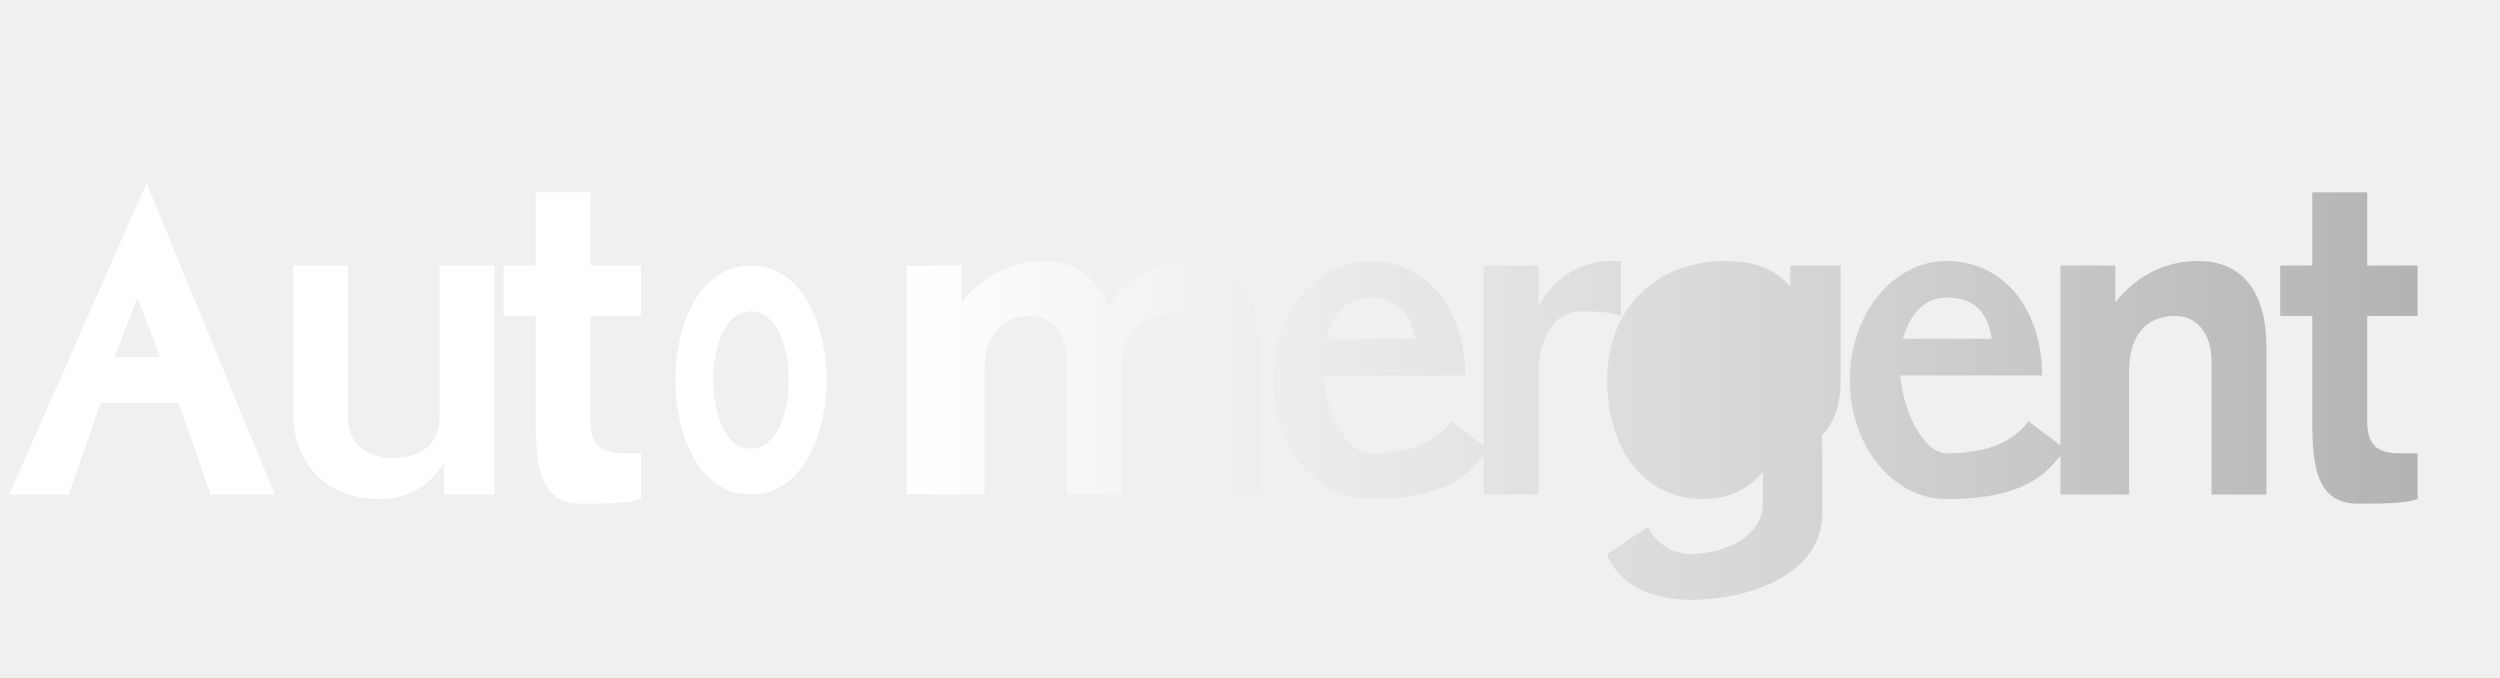
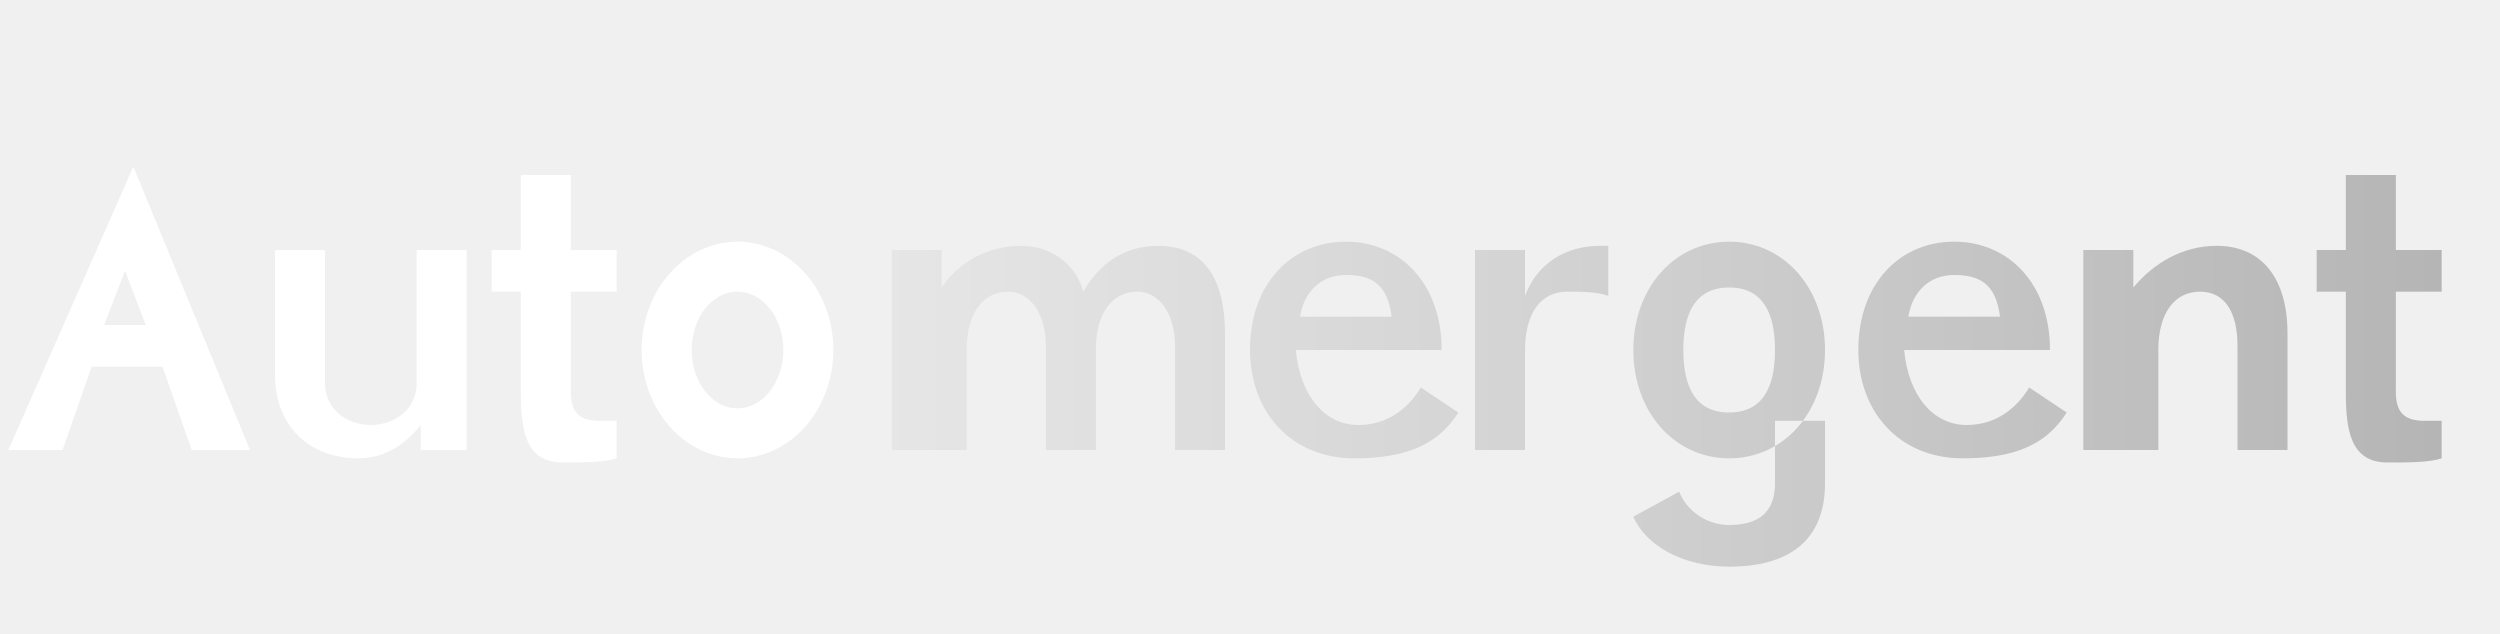
- <svg xmlns="http://www.w3.org/2000/svg" viewBox="0 0 273 74" width="273" height="74" fill="none">
+ <svg xmlns="http://www.w3.org/2000/svg" viewBox="0 0 300 76" width="300" height="76" fill="none">
  <defs>
-     <linearGradient id="silverGradText" x1="0%" y1="0%" x2="100%" y2="0%">
+     <linearGradient id="silverGradText" x1="2" y1="0" x2="300" y2="0" gradientUnits="userSpaceOnUse">
      <stop offset="0%" stop-color="#ffffff" />
      <stop offset="60%" stop-color="#d4d4d4" />
      <stop offset="100%" stop-color="#b3b3b3" />
    </linearGradient>
  </defs>
-   <path d="M 16 20 L 30 54 L 23 54 L 19.5 44 L 11 44 L 7.5 54 L 1 54 Z M 15 32.5 L 12.5 39 L 17.5 39 Z M 32 29 L 38 29 L 38 45.5 C 38 48.5 40 50 43 50 C 46 50 48 48.5 48 45.5 L 48 29 L 54 29 L 54 54 L 48.5 54 L 48.5 50.5 C 47 53 44.5 54.5 41.5 54.5 C 35.5 54.5 32 50.5 32 45 Z M 58.5 21 L 64.5 21 L 64.5 29 L 70 29 L 70 34.5 L 64.5 34.5 L 64.5 46 C 64.5 48.5 65.5 49.5 68 49.5 L 70 49.5 L 70 54.5 C 68.5 55 66 55 63.5 55 C 59 55 58.5 51 58.5 46 L 58.5 34.5 L 55 34.5 L 55 29 L 58.5 29 Z M 82 29.0 C 93 29.0 93 54.0 82 54.0 C 71 54.0 71 29.0 82 29.0 Z M 82 34.0 C 76.5 34.0 76.5 49.0 82 49.0 C 87.5 49.0 87.5 34.0 82 34.0 Z" fill="#ffffff" />
-   <path d="M 99 29 L 105 29 L 105 33 C 107 30.5 110 28.5 114 28.5 C 117.5 28.5 120 30.5 121 33.5 C 123 30.5 126 28.5 130 28.5 C 135 28.5 137.5 32 137.5 38 L 137.5 54 L 131.5 54 L 131.5 39.5 C 131.5 36.5 130 34.5 127.5 34.5 C 124.5 34.5 122.5 36.5 122.5 40.5 L 122.5 54 L 116.5 54 L 116.5 39.5 C 116.5 36.5 115 34.5 112.5 34.5 C 109.5 34.5 107.5 36.5 107.5 40.5 L 107.5 54 L 99 54 Z M 139 41.5 C 139 34 144 28.5 149.5 28.5 C 156 28.5 160 34 160 41 L 144.5 41 C 145 46 147.5 49.5 149.5 49.5 C 154.5 49.5 157 48 158.5 46 L 162.5 49 C 160 53 156 54.5 149.5 54.5 C 144 54.5 139 49 139 41.5 Z M 144.8 37 L 154.5 37 C 154 33.5 152 32.5 149.5 32.5 C 147 32.5 145.5 34.5 144.8 37 Z M 162 29 L 168 29 L 168 33.5 C 169.5 30.5 172.5 28.5 176 28.5 L 177 28.5 L 177 34.5 C 175.5 34 174 34 172.5 34 C 170 34 168 36.5 168 41 L 168 54 L 162 54 Z M 188.5 28.5 C 199.0 28.5 199.0 39 199.0 54 L 199.0 56 C 199.0 62.5 191.5 65.5 184.5 65.5 C 180.0 65.5 176.5 63.5 175.5 60.5 L 180.0 57.5 C 180.5 59 182.5 60.5 184.5 60.5 C 188.5 60.5 192.5 58.5 192.5 55 L 192.5 51.5 C 191.0 53.5 188.5 54.5 186.0 54.5 C 179.5 54.5 175.5 49 175.5 41.5 C 175.5 34 180.5 28.5 188.5 28.5 C 191.5 28.5 194.0 30 195.5 32.5 L 195.5 29 L 201.0 29 L 201.0 41.5 C 201.0 47.5 197.5 49.5 193.0 49.5 C 189.0 49.5 186.0 47.5 186.0 41.5 C 186.0 35.5 189.5 33.5 193.0 33.5 C 196.0 33.5 198.5 36 198.5 41.5 Z M 202 41.5 C 202 34 207 28.5 212.5 28.5 C 219 28.5 223 34 223 41 L 207.5 41 C 208 46 210.5 49.5 212.5 49.5 C 217.5 49.5 220 48 221.5 46 L 225.5 49 C 223 53 219 54.5 212.5 54.5 C 207 54.5 202 49 202 41.5 Z M 207.8 37 L 217.5 37 C 217 33.5 215 32.5 212.5 32.5 C 210 32.5 208.5 34.5 207.8 37 Z M 225 29 L 231 29 L 231 33 C 233 30.5 236 28.5 240 28.5 C 245 28.5 247.5 32 247.5 38 L 247.5 54 L 241.5 54 L 241.5 39.5 C 241.5 36.5 240 34.5 237.5 34.5 C 234.5 34.5 232.5 36.5 232.5 40.5 L 232.5 54 L 225 54 Z M 252.5 21 L 258.5 21 L 258.5 29 L 264 29 L 264 34.5 L 258.5 34.5 L 258.5 46 C 258.5 48.5 259.5 49.5 262 49.5 L 264 49.5 L 264 54.5 C 262.5 55 260 55 257.5 55 C 253 55 252.5 51 252.5 46 L 252.5 34.5 L 249 34.5 L 249 29 L 252.5 29 Z" fill="url(#silverGradText)" />
+   <path d="M 16 20 L 30 54 L 23 54 L 19.5 44 L 11 44 L 7.5 54 L 1 54 Z M 15 32.5 L 12.5 39 L 17.5 39 Z M 33 30 L 39 30 L 39 46 C 39 49 41.5 51 44.5 51 C 47.5 51 50 49 50 46 L 50 30 L 56 30 L 56 54 L 50.5 54 L 50.5 51 C 48.5 53.5 46 55 43 55 C 37 55 33 51 33 45 Z M 62.5 21 L 68.5 21 L 68.5 30 L 74 30 L 74 35 L 68.5 35 L 68.5 47 C 68.5 49.5 69.5 50.5 72 50.5 L 74 50.5 L 74 55 C 72.5 55.5 70 55.5 67.5 55.5 C 63 55.5 62.5 51.5 62.5 47 L 62.5 35 L 59 35 L 59 30 L 62.5 30 Z M 88.5 29 C 94.851 29 100.0 34.82 100.0 42 C 100.0 49.18 94.851 55 88.5 55 C 82.149 55 77.0 49.18 77.0 42 C 77.0 34.82 82.149 29 88.5 29 Z M 88.5 35 C 85.462 35 83.0 38.134 83.0 42 C 83.0 45.866 85.462 49 88.5 49 C 91.538 49 94.0 45.866 94.0 42 C 94.0 38.134 91.538 35 88.5 35 Z" fill="#ffffff" fill-rule="evenodd" />
+   <path d="M 107 30 L 113 30 L 113 34.5 C 115 31.5 118.5 29.5 122.5 29.5 C 126 29.5 129 31.5 130 35 C 132 31.5 135 29.5 139 29.5 C 144.5 29.5 147 33.5 147 40 L 147 54 L 141 54 L 141 41.5 C 141 37.5 139 35 136.5 35 C 133.5 35 131.5 37.5 131.5 42 L 131.5 54 L 125.5 54 L 125.5 41.5 C 125.5 37.5 123.5 35 121 35 C 118 35 116 37.5 116 42 L 116 54 L 107 54 Z M 150 42 C 150 34 155 29 161.5 29 C 168 29 173 34 173 42 L 155.5 42 C 156 47.5 159 51 163 51 C 166.5 51 169 49 170.5 46.5 L 175 49.5 C 172.5 53.5 168.5 55 162.5 55 C 155 55 150 49.5 150 42 Z M 156 38 L 167 38 C 166.5 34 164.5 33 161.5 33 C 158.5 33 156.5 35 156 38 Z M 177 30 L 183 30 L 183 35.5 C 184.5 31.5 188 29.5 192 29.5 L 193 29.5 L 193 35.5 C 191.5 35 190 35 188 35 C 185 35 183 37.5 183 42 L 183 54 L 177 54 Z M 196 42 C 196 34.5 201 29 207.5 29 C 214 29 219 34.5 219 42 C 219 49.5 214 55 207.5 55 C 201 55 196 49.5 196 42 Z M 207.5 34.5 C 211.5 34.5 213 37.5 213 42 C 213 46.5 211.5 49.5 207.5 49.5 C 203.5 49.5 202 46.5 202 42 C 202 37.5 203.5 34.5 207.5 34.5 Z M 213 50.5 L 219 50.5 L 219 58 C 219 65 214.5 68 207.5 68 C 202 68 197.5 65.5 196 62 L 201.5 59 C 202.5 61.5 205 63 207.5 63 C 212 63 213 60.5 213 58 Z M 223 42 C 223 34 228 29 234.5 29 C 241 29 246 34 246 42 L 228.5 42 C 229 47.5 232 51 236 51 C 239.5 51 242 49 243.5 46.5 L 248 49.5 C 245.5 53.5 241.5 55 235.5 55 C 228 55 223 49.5 223 42 Z M 229 38 L 240 38 C 239.5 34 237.5 33 234.5 33 C 231.5 33 229.5 35 229 38 Z M 250 30 L 256 30 L 256 34.5 C 258.5 31.5 262 29.5 266 29.5 C 271.5 29.5 274.5 33.5 274.5 40 L 274.5 54 L 268.5 54 L 268.5 41.5 C 268.5 37.5 267 35 264 35 C 261 35 259 37.5 259 42 L 259 54 L 250 54 Z M 281.5 21 L 287.5 21 L 287.5 30 L 293 30 L 293 35 L 287.5 35 L 287.5 47 C 287.5 49.5 288.5 50.5 291 50.5 L 293 50.5 L 293 55 C 291.5 55.5 289 55.5 286.5 55.5 C 282 55.5 281.5 51.5 281.5 47 L 281.5 35 L 278 35 L 278 30 L 281.5 30 Z" fill="url(#silverGradText)" fill-rule="evenodd" />
</svg>
